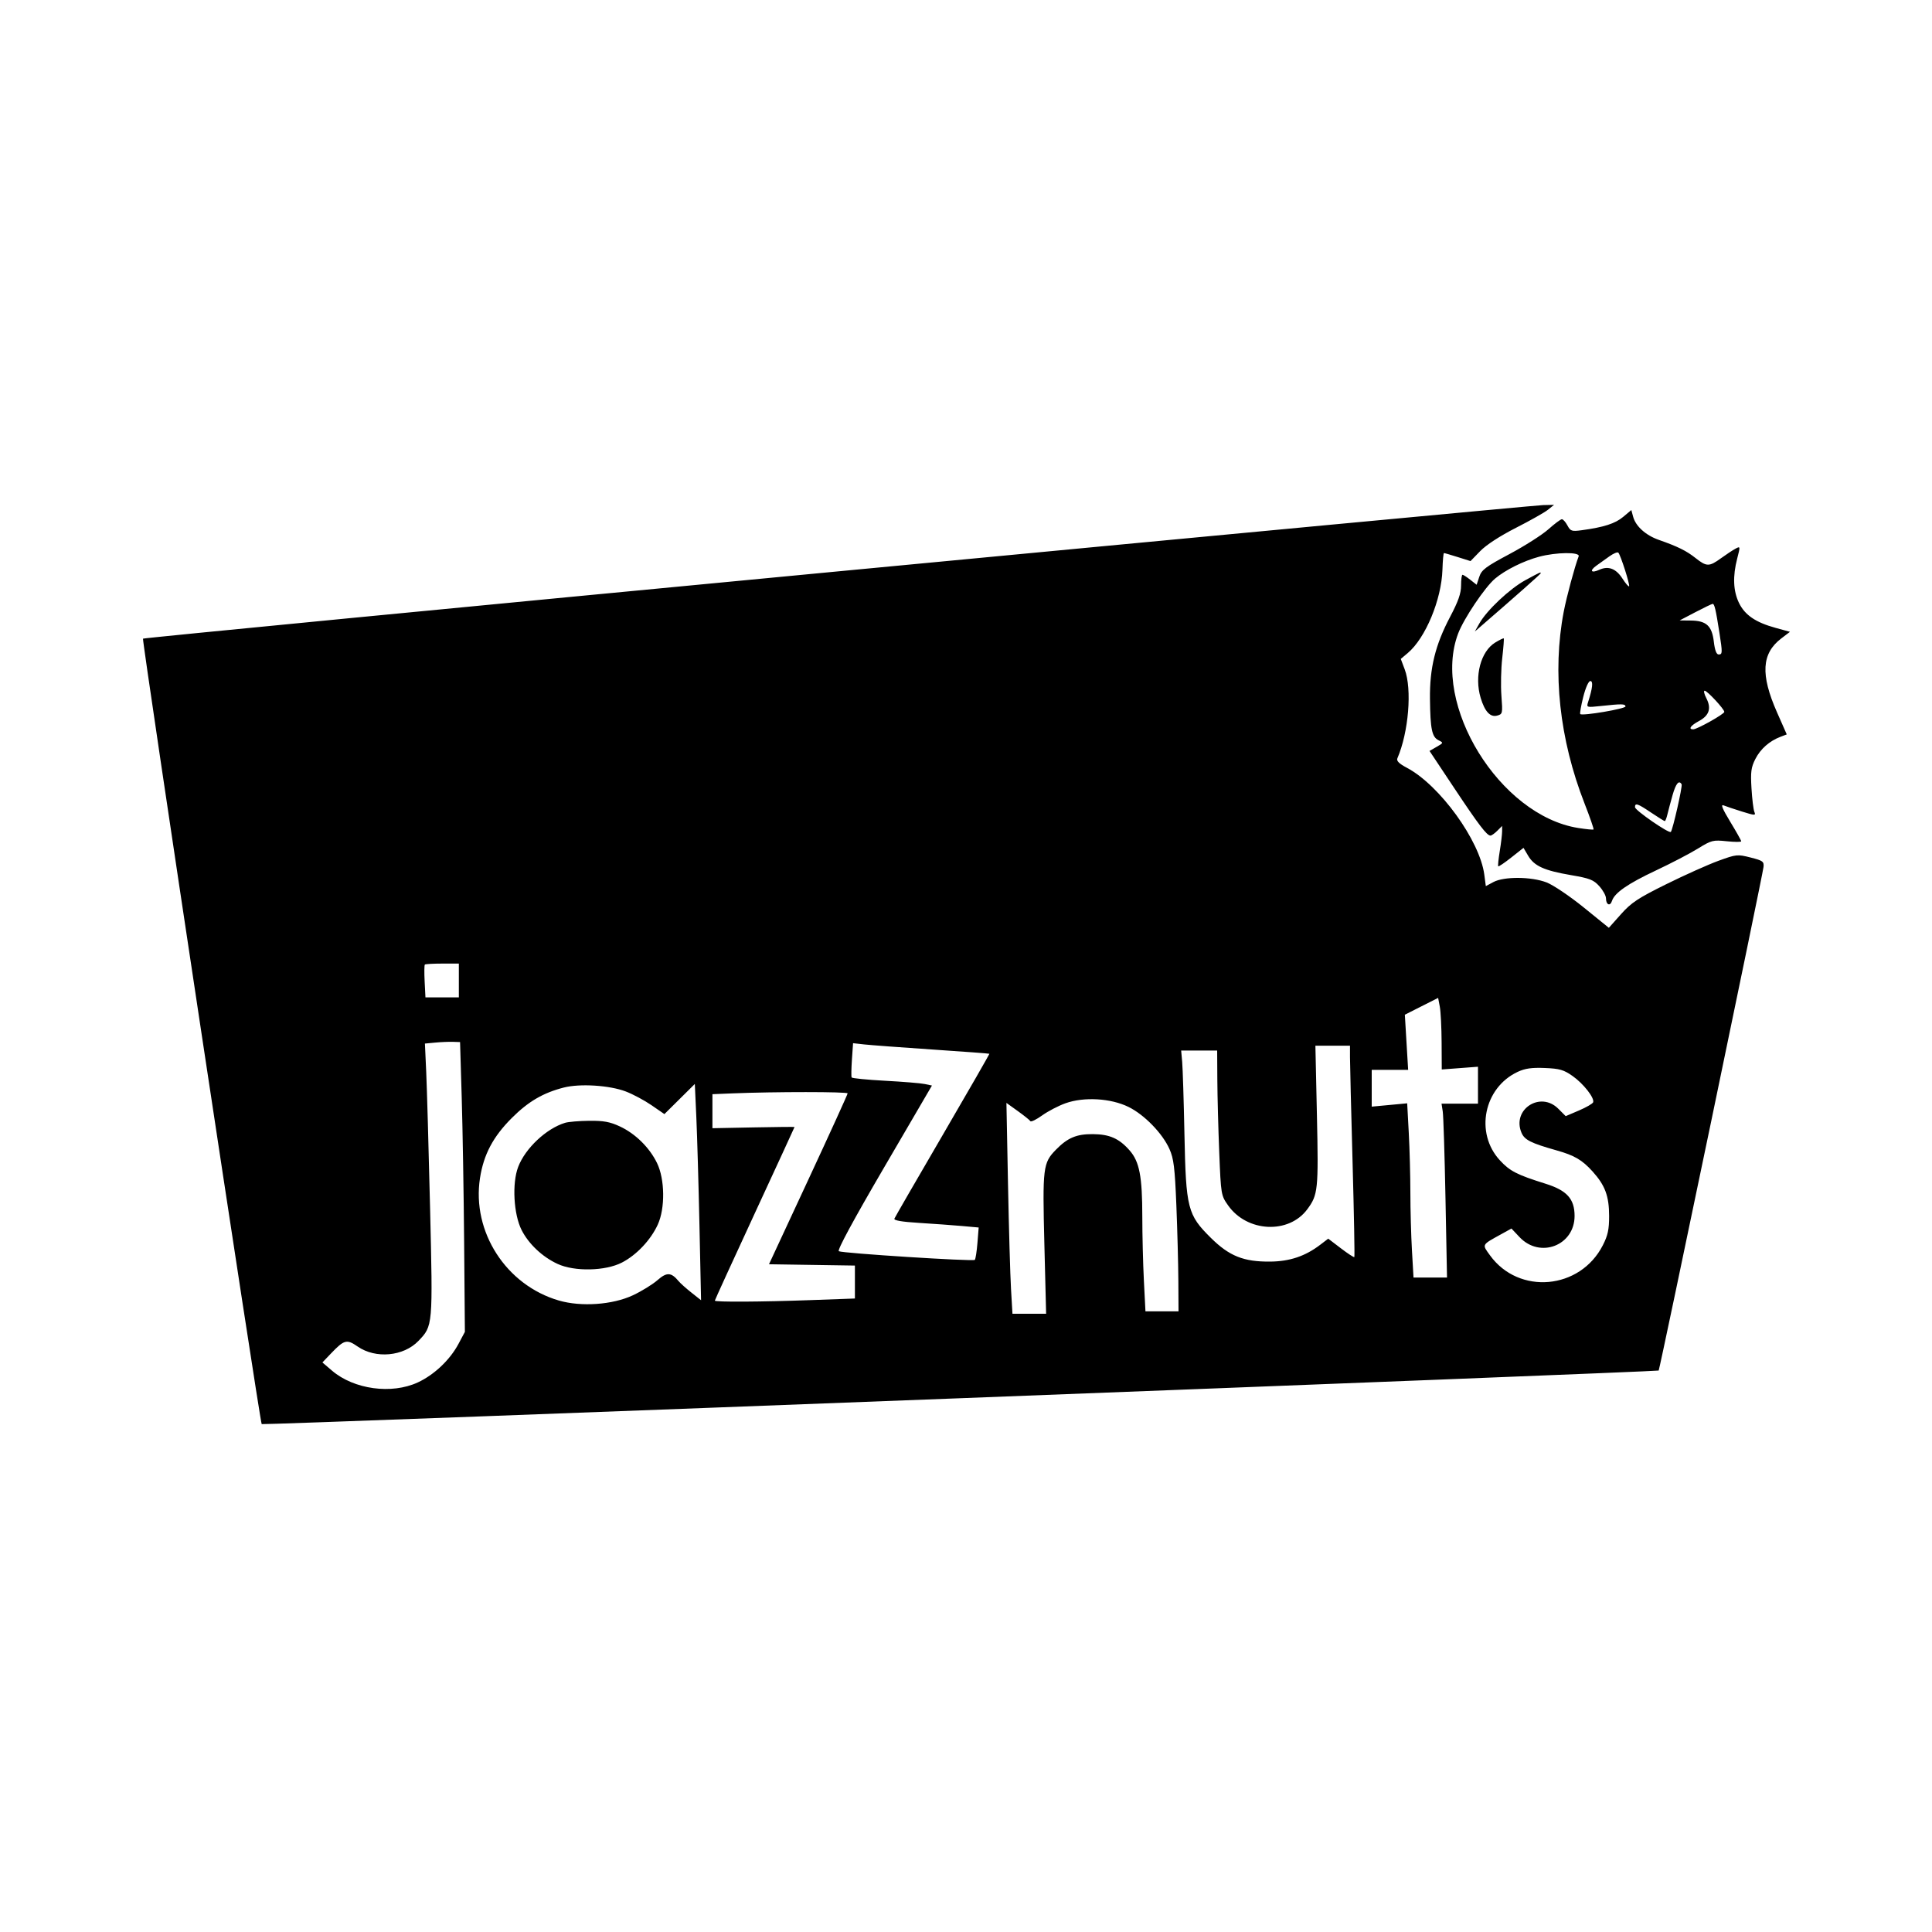
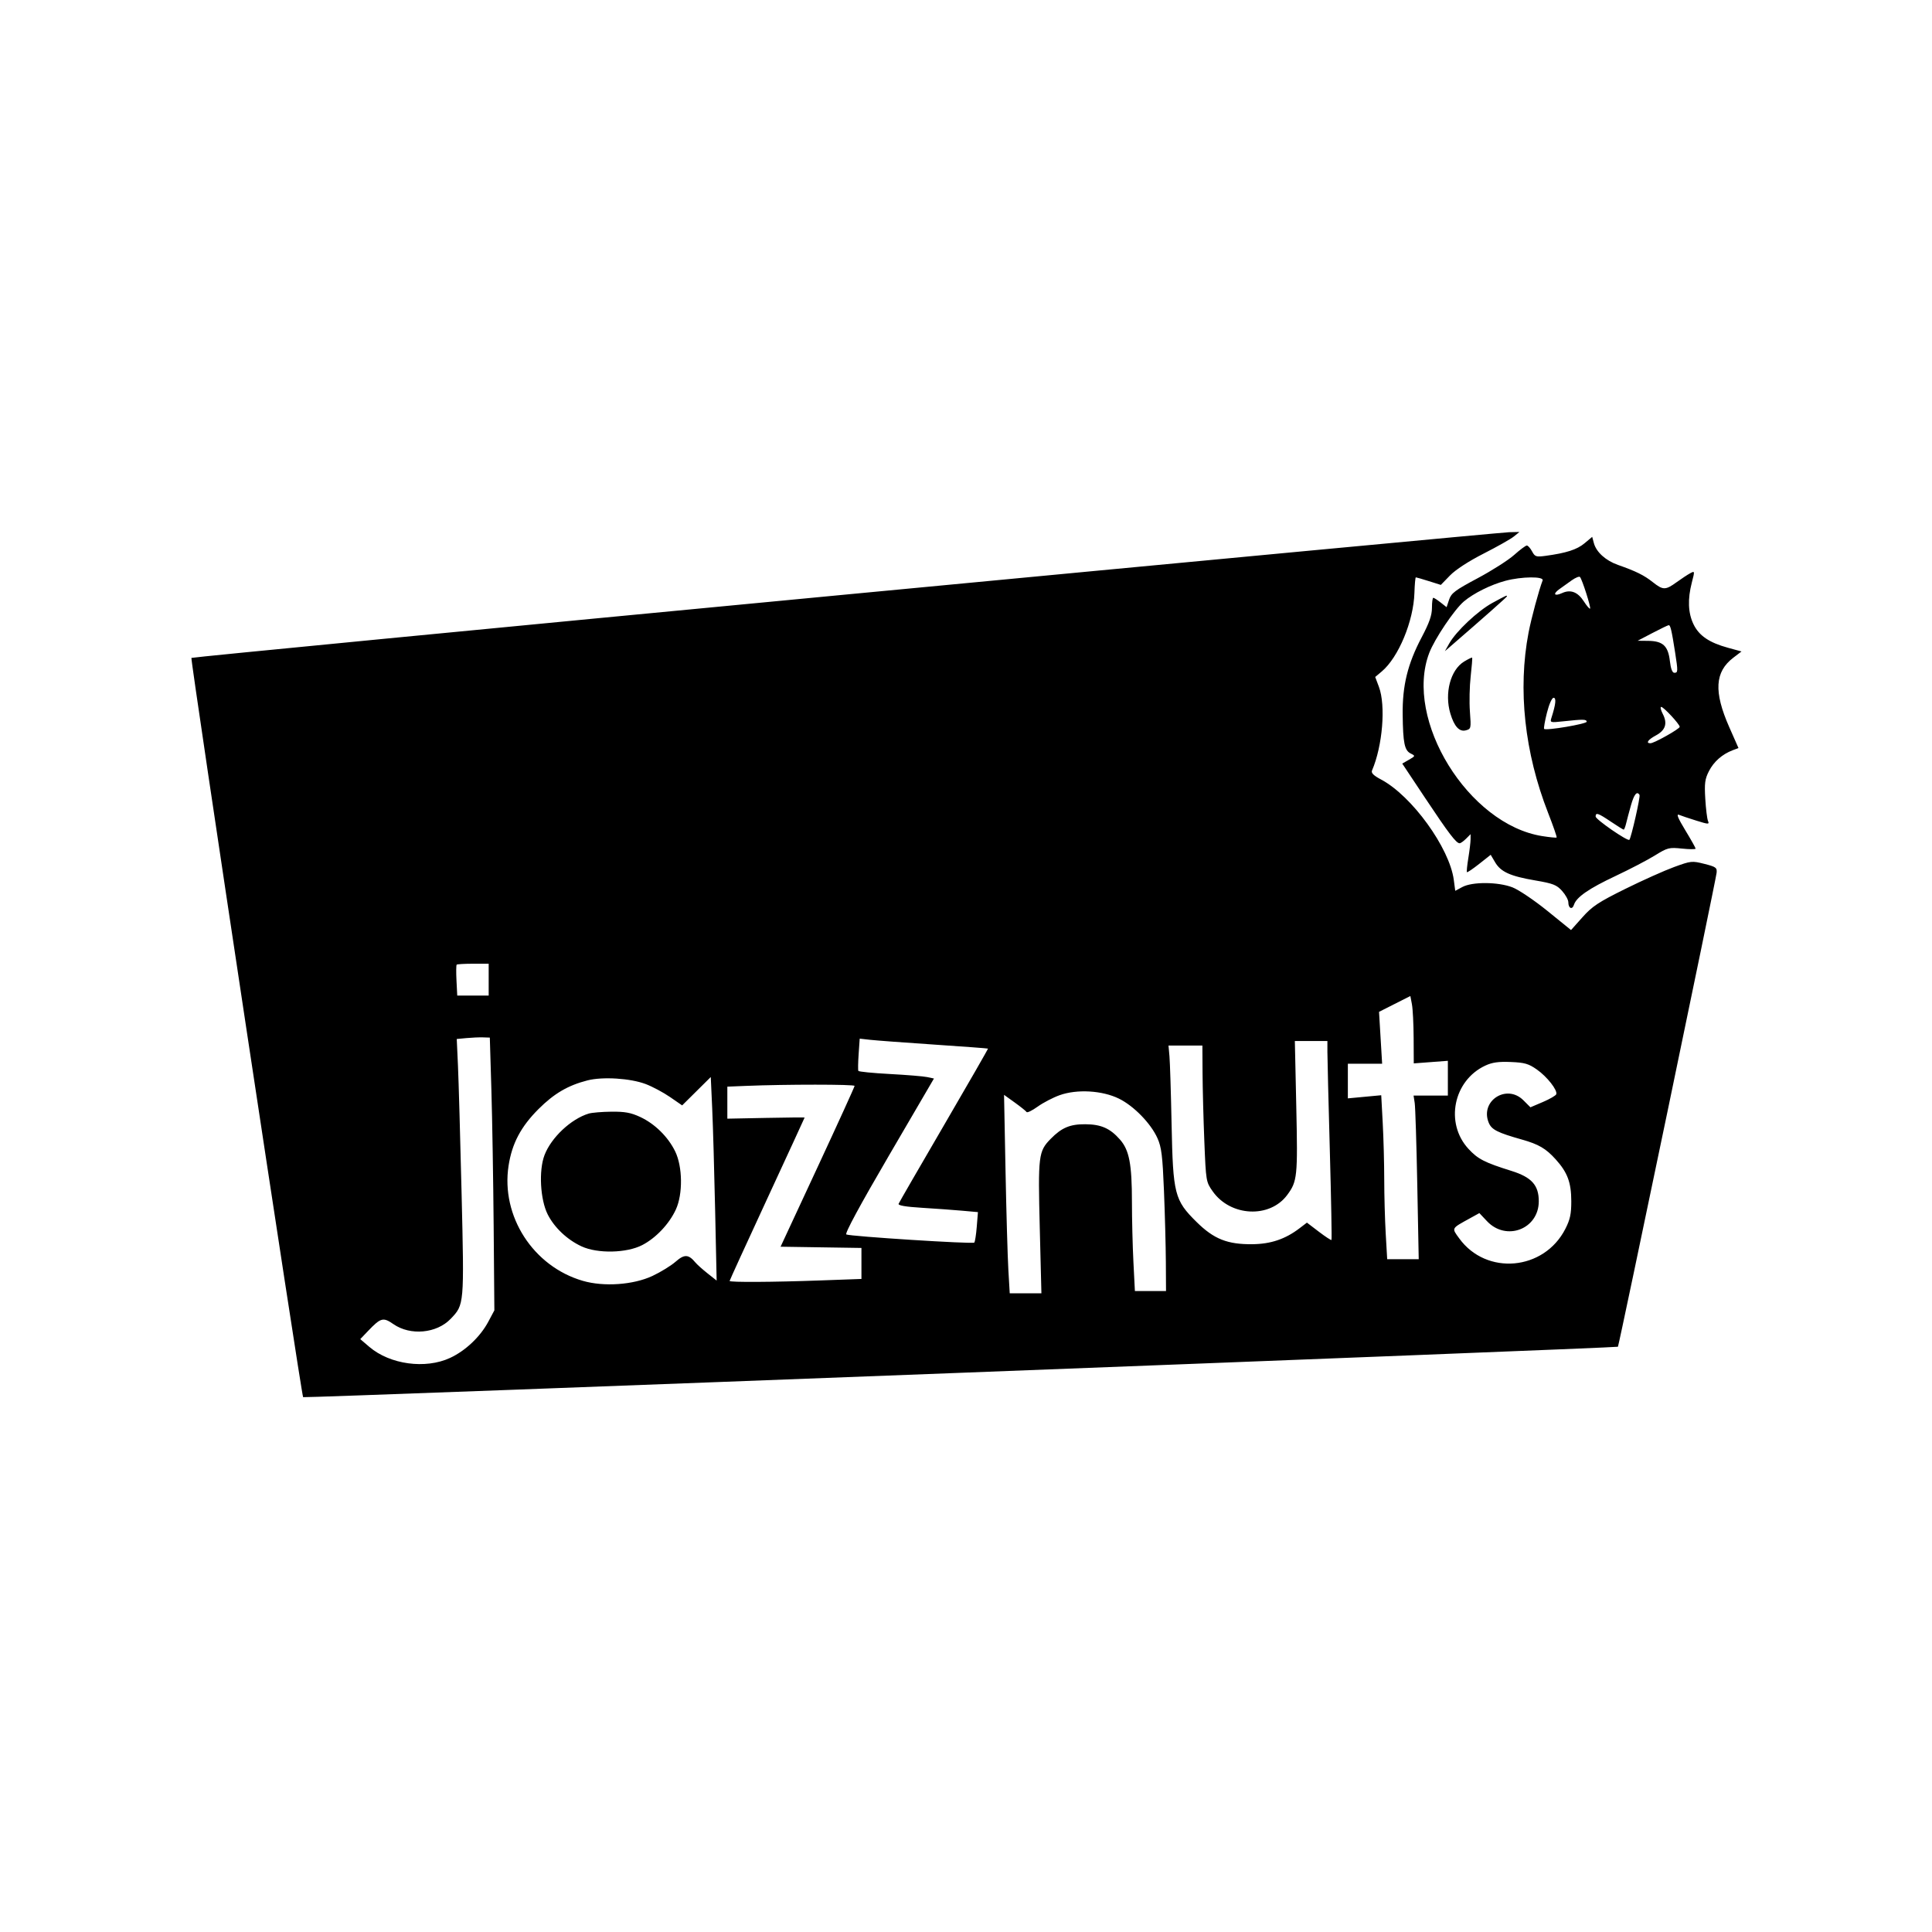
- <svg xmlns="http://www.w3.org/2000/svg" width="800" height="800" viewBox="0 0 800 800" version="1.1">
-   <path d="M 347.124 236.581 C 189.067 251.617, 59.508 264.159, 59.215 264.452 C 58.666 265.001, 107.617 588.950, 108.362 589.695 C 108.846 590.179, 686.303 568.031, 686.825 567.508 C 687.266 567.068, 729.876 362.402, 730.236 359 C 730.475 356.738, 729.964 356.364, 724.866 355.074 C 719.416 353.694, 718.982 353.739, 711.523 356.459 C 707.283 358.006, 697.609 362.340, 690.026 366.092 C 678.257 371.913, 675.503 373.737, 671.214 378.549 L 666.190 384.186 655.772 375.743 C 650.042 371.100, 643.136 366.445, 640.427 365.400 C 634.094 362.958, 622.791 362.880, 618.374 365.248 L 615.247 366.923 614.612 362.135 C 612.742 348.036, 596.143 325.122, 582.604 317.949 C 579.309 316.203, 578.166 315.069, 578.627 314 C 583.282 303.186, 584.748 285.391, 581.660 277.171 L 580.033 272.843 582.914 270.419 C 590.273 264.227, 596.903 248.283, 597.288 235.852 C 597.405 232.094, 597.685 229.015, 597.912 229.010 C 598.139 229.004, 600.706 229.751, 603.616 230.668 L 608.908 232.336 612.936 228.185 C 615.408 225.638, 621.123 221.919, 627.732 218.557 C 633.654 215.544, 639.625 212.172, 641 211.062 L 643.500 209.044 639 209.144 C 636.525 209.199, 505.181 221.545, 347.124 236.581 M 672.120 214.030 C 668.815 216.800, 664.097 218.318, 654.963 219.551 C 650.813 220.111, 650.307 219.943, 649.044 217.582 C 648.284 216.162, 647.247 215, 646.739 215 C 646.232 215, 643.719 216.872, 641.156 219.160 C 638.593 221.447, 631.355 226.060, 625.072 229.410 C 615.195 234.675, 613.499 235.949, 612.546 238.818 L 611.444 242.137 608.814 240.068 C 607.368 238.931, 605.918 238, 605.592 238 C 605.267 238, 605 239.982, 605 242.404 C 605 245.700, 603.856 248.977, 600.453 255.429 C 594.314 267.066, 591.968 276.631, 592.118 289.410 C 592.265 301.938, 592.930 305.157, 595.652 306.514 C 597.757 307.563, 597.744 307.610, 594.863 309.264 L 591.932 310.946 602.096 326.223 C 612.375 341.673, 615.674 346, 617.174 346 C 617.628 346, 618.900 345.100, 620 344 L 622 342 621.994 344.250 C 621.991 345.488, 621.551 349.172, 621.016 352.438 C 620.481 355.705, 620.199 358.532, 620.389 358.722 C 620.579 358.912, 623.010 357.269, 625.791 355.071 L 630.847 351.075 632.783 354.357 C 635.289 358.605, 639.430 360.476, 650.500 362.366 C 658.300 363.697, 659.867 364.310, 662.250 366.967 C 663.763 368.652, 665 370.898, 665 371.957 C 665 374.660, 666.729 375.428, 667.481 373.058 C 668.542 369.716, 674.024 365.921, 685.767 360.399 C 691.964 357.485, 699.727 353.439, 703.018 351.408 C 708.678 347.914, 709.324 347.749, 715 348.342 C 718.300 348.687, 721 348.696, 721 348.361 C 721 348.027, 718.950 344.376, 716.443 340.248 C 713.211 334.924, 712.412 332.959, 713.693 333.489 C 714.687 333.899, 718.124 335.052, 721.331 336.050 C 726.710 337.725, 727.107 337.735, 726.448 336.183 C 726.056 335.257, 725.517 330.872, 725.252 326.437 C 724.843 319.613, 725.090 317.743, 726.862 314.271 C 728.994 310.092, 732.703 306.824, 737.298 305.077 L 739.857 304.104 735.802 294.915 C 728.926 279.332, 729.439 270.581, 737.593 264.361 L 741.188 261.619 735.268 259.998 C 726.975 257.728, 722.512 254.688, 720.071 249.647 C 717.676 244.699, 717.434 238.618, 719.340 231.268 C 720.661 226.176, 720.651 226.117, 718.621 227.203 C 717.489 227.809, 714.793 229.586, 712.631 231.152 C 707.722 234.708, 706.674 234.702, 702.109 231.086 C 698.293 228.064, 694.777 226.326, 686.837 223.538 C 681.444 221.645, 677.301 217.897, 676.241 213.953 L 675.500 211.197 672.120 214.030 M 666.461 230.341 C 664.789 231.528, 662.341 233.277, 661.021 234.227 C 658.032 236.378, 658.863 237.475, 662.297 235.911 C 665.994 234.226, 669.172 235.449, 671.822 239.575 C 673.098 241.563, 674.333 243.001, 674.565 242.769 C 675.042 242.292, 671.072 229.856, 670.119 228.841 C 669.779 228.479, 668.132 229.154, 666.461 230.341 M 637.265 230.542 C 630.829 232.275, 623.343 235.999, 619.074 239.591 C 614.898 243.105, 606.146 256.110, 603.797 262.293 C 592.633 291.674, 621.038 337.709, 653.500 342.846 C 656.800 343.368, 659.658 343.646, 659.851 343.463 C 660.045 343.280, 658.360 338.419, 656.109 332.660 C 645.736 306.129, 642.720 278.321, 647.503 253.318 C 648.696 247.084, 652.050 234.639, 653.687 230.372 C 654.400 228.515, 644.409 228.617, 637.265 230.542 M 631.607 240.250 C 625.212 243.719, 615.640 252.714, 612.594 258.118 L 610.687 261.500 613.094 259.417 C 627.954 246.555, 638 237.659, 638 237.363 C 638 236.796, 637.849 236.864, 631.607 240.250 M 702 253.500 L 695.500 256.903 700.139 256.951 C 706.580 257.019, 708.897 259.159, 709.666 265.750 C 710.070 269.211, 710.742 271, 711.639 271 C 713.261 271, 713.283 270.414, 711.973 262 C 710.478 252.396, 709.915 249.995, 709.171 250.049 C 708.802 250.075, 705.575 251.628, 702 253.500 M 619.146 266.058 C 613.140 269.710, 610.422 280.001, 613.101 288.942 C 614.799 294.609, 617.062 297.072, 619.886 296.326 C 622.204 295.714, 622.257 295.477, 621.703 288.098 C 621.389 283.919, 621.541 276.925, 622.040 272.556 C 622.538 268.188, 622.825 264.492, 622.677 264.343 C 622.529 264.195, 620.940 264.967, 619.146 266.058 M 655.579 288.624 C 654.664 292.268, 654.110 295.444, 654.349 295.682 C 655.208 296.541, 673.265 293.476, 673.094 292.500 C 672.904 291.422, 671.631 291.405, 662.685 292.361 C 657.001 292.969, 656.887 292.933, 657.590 290.741 C 659.471 284.877, 659.776 282, 658.516 282 C 657.781 282, 656.540 284.799, 655.579 288.624 M 706.556 289.108 C 708.719 293.291, 707.761 296.275, 703.524 298.557 C 700.039 300.434, 698.947 302, 701.123 302 C 702.745 302, 714 295.682, 714 294.772 C 714 293.634, 706.914 286, 705.858 286 C 705.358 286, 705.672 287.398, 706.556 289.108 M 692.570 329.250 C 691.753 332.137, 690.792 335.738, 690.434 337.250 C 690.076 338.762, 689.589 340, 689.352 340 C 689.115 340, 686.582 338.425, 683.724 336.500 C 678.086 332.703, 676.991 332.336, 677.017 334.250 C 677.034 335.540, 691.093 345.240, 691.850 344.484 C 692.643 343.690, 696.766 325.504, 696.323 324.750 C 695.221 322.875, 693.940 324.411, 692.570 329.250 M 175.917 399.413 C 175.688 399.640, 175.651 402.790, 175.835 406.413 L 176.171 413 183.085 413 L 190 413 190 406 L 190 399 183.167 399 C 179.408 399, 176.146 399.186, 175.917 399.413 M 588.608 416.688 L 581.717 420.170 582.399 431.585 L 583.082 443 575.541 443 L 568 443 568 450.617 L 568 458.235 575.343 457.547 L 582.685 456.859 583.343 469.086 C 583.704 475.812, 584.002 486.981, 584.005 493.907 C 584.007 500.833, 584.301 511.563, 584.657 517.750 L 585.306 529 592.241 529 L 599.177 529 598.545 496.250 C 598.198 478.238, 597.687 462.038, 597.411 460.250 L 596.909 457 604.455 457 L 612 457 612 449.356 L 612 441.711 604.500 442.279 L 597 442.846 596.942 431.673 C 596.911 425.528, 596.573 418.859, 596.192 416.853 L 595.500 413.206 588.608 416.688 M 180.225 431.712 L 175.950 432.117 176.484 443.809 C 176.778 450.239, 177.497 475.573, 178.082 500.107 C 179.253 549.151, 179.268 548.978, 173.277 555.232 C 167.121 561.659, 155.551 562.733, 148.100 557.569 C 143.574 554.433, 142.533 554.708, 137 560.499 L 133.500 564.161 137.500 567.578 C 146.567 575.321, 162.161 577.454, 173 572.433 C 179.777 569.294, 186.310 563.111, 189.834 556.500 L 192.500 551.500 192.189 514.500 C 192.018 494.150, 191.568 467.150, 191.189 454.500 L 190.500 431.500 187.500 431.403 C 185.850 431.349, 182.576 431.488, 180.225 431.712 M 352.766 438.731 C 352.508 442.454, 352.453 445.791, 352.644 446.147 C 352.835 446.503, 359.051 447.119, 366.458 447.516 C 373.865 447.913, 381.269 448.521, 382.912 448.869 L 385.900 449.500 366.043 483.500 C 353.298 505.322, 346.599 517.717, 347.342 518.106 C 348.972 518.959, 402.939 522.394, 403.643 521.690 C 403.961 521.372, 404.453 518.226, 404.736 514.698 L 405.251 508.283 398.376 507.666 C 394.594 507.326, 386.639 506.749, 380.697 506.384 C 373.392 505.935, 370.042 505.360, 370.351 504.610 C 370.602 503.999, 379.595 488.432, 390.335 470.015 C 401.076 451.598, 409.778 436.445, 409.675 436.342 C 409.572 436.238, 398.915 435.443, 385.994 434.575 C 373.072 433.706, 360.415 432.763, 357.868 432.479 L 353.235 431.962 352.766 438.731 M 545.311 461.932 C 545.984 492.690, 545.772 494.741, 541.304 500.759 C 533.619 511.110, 516.369 510.259, 508.539 499.143 C 505.613 494.988, 505.570 494.731, 504.862 477.220 C 504.468 467.474, 504.113 453.988, 504.073 447.250 L 504 435 496.547 435 L 489.094 435 489.518 439.750 C 489.751 442.363, 490.171 455.822, 490.451 469.660 C 491.074 500.424, 491.743 503.040, 501.421 512.603 C 509.046 520.137, 515.001 522.511, 526 522.400 C 534.081 522.319, 540.477 520.162, 546.691 515.422 L 549.993 512.904 555.223 516.892 C 558.100 519.085, 560.608 520.725, 560.798 520.535 C 560.988 520.346, 560.661 502.710, 560.072 481.345 C 559.483 459.980, 559.001 440.363, 559.001 437.750 L 559 433 551.839 433 L 544.679 433 545.311 461.932 M 628.444 443.833 C 614.406 450.392, 610.624 469.128, 621.054 480.443 C 625.209 484.951, 628.099 486.433, 639.988 490.156 C 648.839 492.927, 652 496.438, 652 503.500 C 652 515.745, 637.691 521.253, 629.218 512.270 L 625.861 508.710 621.680 511.019 C 613.395 515.596, 613.619 515.174, 616.992 519.830 C 628.940 536.324, 654.322 534.046, 663.696 515.638 C 665.786 511.535, 666.310 509.090, 666.301 503.500 C 666.286 495.240, 664.639 490.819, 659.422 485.046 C 655.143 480.309, 651.956 478.441, 644.622 476.370 C 633.847 473.327, 631.248 472.014, 629.990 468.976 C 626.009 459.364, 637.842 451.688, 645.239 459.085 L 648.324 462.170 653.834 459.819 C 656.865 458.526, 659.502 456.994, 659.695 456.415 C 660.296 454.612, 655.667 448.713, 651.172 445.553 C 647.517 442.984, 645.799 442.488, 639.687 442.236 C 634.255 442.011, 631.510 442.401, 628.444 443.833 M 233.459 450.329 C 224.885 452.524, 218.765 456.107, 211.927 462.936 C 204.170 470.682, 200.267 478.061, 198.753 487.838 C 195.316 510.048, 209.568 532.167, 231.407 538.516 C 240.666 541.208, 253.646 540.294, 262.047 536.361 C 265.648 534.674, 270.239 531.851, 272.249 530.086 C 276.092 526.712, 277.925 526.795, 280.986 530.483 C 281.713 531.359, 284.105 533.499, 286.301 535.239 L 290.295 538.402 289.630 507.451 C 289.265 490.428, 288.683 470.277, 288.339 462.672 L 287.711 448.844 281.415 455.084 L 275.118 461.325 269.786 457.653 C 266.854 455.633, 262.050 453.067, 259.110 451.950 C 252.376 449.391, 240.143 448.618, 233.459 450.329 M 303.250 452.744 L 295 453.081 295 460.125 L 295 467.169 312.001 466.834 C 321.352 466.650, 329.002 466.576, 329.001 466.670 C 329 466.763, 321.575 482.880, 312.500 502.485 C 303.425 522.090, 296 538.326, 296 538.565 C 296 539.202, 315.034 539.096, 335.840 538.342 L 354 537.684 354 530.865 L 354 524.045 336.212 523.773 L 318.423 523.500 334.696 488.500 C 343.646 469.250, 350.976 453.163, 350.984 452.750 C 350.999 452.035, 320.712 452.031, 303.250 452.744 M 441.208 456.833 C 438.298 457.871, 433.941 460.140, 431.526 461.874 C 429.111 463.608, 426.917 464.674, 426.650 464.242 C 426.383 463.810, 424.044 461.934, 421.452 460.073 L 416.740 456.689 417.389 490.094 C 417.746 508.467, 418.309 528.112, 418.639 533.750 L 419.239 544 426.209 544 L 433.178 544 432.453 515.177 C 431.654 483.422, 431.883 481.545, 437.212 476.095 C 442.063 471.133, 445.749 469.571, 452.500 469.619 C 459.456 469.668, 463.401 471.414, 467.752 476.370 C 471.829 481.014, 472.999 487.123, 473.004 503.799 C 473.006 511.335, 473.301 523.237, 473.658 530.250 L 474.309 543 481.154 543 L 488 543 487.928 530.250 C 487.888 523.237, 487.516 509.175, 487.102 499 C 486.468 483.426, 486.016 479.754, 484.245 475.783 C 481.343 469.275, 473.820 461.548, 467.263 458.340 C 459.917 454.746, 448.852 454.106, 441.208 456.833 M 233.994 464.934 C 226.201 467.305, 217.513 475.471, 214.562 483.200 C 211.974 489.975, 212.672 502.802, 215.984 509.330 C 218.923 515.123, 224.579 520.451, 230.878 523.360 C 237.920 526.612, 250.706 526.334, 257.563 522.780 C 263.597 519.652, 269.424 513.484, 272.354 507.122 C 275.471 500.356, 275.328 488.302, 272.052 481.577 C 268.924 475.156, 263.100 469.420, 256.664 466.424 C 252.580 464.522, 249.932 464.035, 244 464.096 C 239.875 464.138, 235.372 464.515, 233.994 464.934" stroke="none" fill="black" fill-rule="evenodd" />
+ <svg xmlns="http://www.w3.org/2000/svg" width="850" height="850" viewBox="0 0 850 850" version="1.1">
+   <path d="M 372.124 261.581 C 214.067 276.617, 84.508 289.159, 84.215 289.452 C 83.666 290.001, 132.617 613.950, 133.362 614.695 C 133.846 615.179, 711.303 593.031, 711.825 592.508 C 712.266 592.068, 754.876 387.402, 755.236 384 C 755.475 381.738, 754.964 381.364, 749.866 380.074 C 744.416 378.694, 743.982 378.739, 736.523 381.459 C 732.283 383.006, 722.609 387.340, 715.026 391.092 C 703.257 396.913, 700.503 398.737, 696.214 403.549 L 691.190 409.186 680.772 400.743 C 675.042 396.100, 668.136 391.445, 665.427 390.400 C 659.094 387.958, 647.791 387.880, 643.374 390.248 L 640.247 391.923 639.612 387.135 C 637.742 373.036, 621.143 350.122, 607.604 342.949 C 604.309 341.203, 603.166 340.069, 603.627 339 C 608.282 328.186, 609.748 310.391, 606.660 302.171 L 605.033 297.843 607.914 295.419 C 615.273 289.227, 621.903 273.283, 622.288 260.852 C 622.405 257.094, 622.685 254.015, 622.912 254.010 C 623.139 254.004, 625.706 254.751, 628.616 255.668 L 633.908 257.336 637.936 253.185 C 640.408 250.638, 646.123 246.919, 652.732 243.557 C 658.654 240.544, 664.625 237.172, 666 236.062 L 668.500 234.044 664 234.144 C 661.525 234.199, 530.181 246.545, 372.124 261.581 M 697.120 239.030 C 693.815 241.800, 689.097 243.318, 679.963 244.551 C 675.813 245.111, 675.307 244.943, 674.044 242.582 C 673.284 241.162, 672.247 240, 671.739 240 C 671.232 240, 668.719 241.872, 666.156 244.160 C 663.593 246.447, 656.355 251.060, 650.072 254.410 C 640.195 259.675, 638.499 260.949, 637.546 263.818 L 636.444 267.137 633.814 265.068 C 632.368 263.931, 630.918 263, 630.592 263 C 630.267 263, 630 264.982, 630 267.404 C 630 270.700, 628.856 273.977, 625.453 280.429 C 619.314 292.066, 616.968 301.631, 617.118 314.410 C 617.265 326.938, 617.930 330.157, 620.652 331.514 C 622.757 332.563, 622.744 332.610, 619.863 334.264 L 616.932 335.946 627.096 351.223 C 637.375 366.673, 640.674 371, 642.174 371 C 642.628 371, 643.900 370.100, 645 369 L 647 367 646.994 369.250 C 646.991 370.488, 646.551 374.172, 646.016 377.438 C 645.481 380.705, 645.199 383.532, 645.389 383.722 C 645.579 383.912, 648.010 382.269, 650.791 380.071 L 655.847 376.075 657.783 379.357 C 660.289 383.605, 664.430 385.476, 675.500 387.366 C 683.300 388.697, 684.867 389.310, 687.250 391.967 C 688.763 393.652, 690 395.898, 690 396.957 C 690 399.660, 691.729 400.428, 692.481 398.058 C 693.542 394.716, 699.024 390.921, 710.767 385.399 C 716.964 382.485, 724.727 378.439, 728.018 376.408 C 733.678 372.914, 734.324 372.749, 740 373.342 C 743.300 373.687, 746 373.696, 746 373.361 C 746 373.027, 743.950 369.376, 741.443 365.248 C 738.211 359.924, 737.412 357.959, 738.693 358.489 C 739.687 358.899, 743.124 360.052, 746.331 361.050 C 751.710 362.725, 752.107 362.735, 751.448 361.183 C 751.056 360.257, 750.517 355.872, 750.252 351.437 C 749.843 344.613, 750.090 342.743, 751.862 339.271 C 753.994 335.092, 757.703 331.824, 762.298 330.077 L 764.857 329.104 760.802 319.915 C 753.926 304.332, 754.439 295.581, 762.593 289.361 L 766.188 286.619 760.268 284.998 C 751.975 282.728, 747.512 279.688, 745.071 274.647 C 742.676 269.699, 742.434 263.618, 744.340 256.268 C 745.661 251.176, 745.651 251.117, 743.621 252.203 C 742.489 252.809, 739.793 254.586, 737.631 256.152 C 732.722 259.708, 731.674 259.702, 727.109 256.086 C 723.293 253.064, 719.777 251.326, 711.837 248.538 C 706.444 246.645, 702.301 242.897, 701.241 238.953 L 700.500 236.197 697.120 239.030 M 691.461 255.341 C 689.789 256.528, 687.341 258.277, 686.021 259.227 C 683.032 261.378, 683.863 262.475, 687.297 260.911 C 690.994 259.226, 694.172 260.449, 696.822 264.575 C 698.098 266.563, 699.333 268.001, 699.565 267.769 C 700.042 267.292, 696.072 254.856, 695.119 253.841 C 694.779 253.479, 693.132 254.154, 691.461 255.341 M 662.265 255.542 C 655.829 257.275, 648.343 260.999, 644.074 264.591 C 639.898 268.105, 631.146 281.110, 628.797 287.293 C 617.633 316.674, 646.038 362.709, 678.500 367.846 C 681.800 368.368, 684.658 368.646, 684.851 368.463 C 685.045 368.280, 683.360 363.419, 681.109 357.660 C 670.736 331.129, 667.720 303.321, 672.503 278.318 C 673.696 272.084, 677.050 259.639, 678.687 255.372 C 679.400 253.515, 669.409 253.617, 662.265 255.542 M 656.607 265.250 C 650.212 268.719, 640.640 277.714, 637.594 283.118 L 635.687 286.500 638.094 284.417 C 652.954 271.555, 663 262.659, 663 262.363 C 663 261.796, 662.849 261.864, 656.607 265.250 M 727 278.500 L 720.500 281.903 725.139 281.951 C 731.580 282.019, 733.897 284.159, 734.666 290.750 C 735.070 294.211, 735.742 296, 736.639 296 C 738.261 296, 738.283 295.414, 736.973 287 C 735.478 277.396, 734.915 274.995, 734.171 275.049 C 733.802 275.075, 730.575 276.628, 727 278.500 M 644.146 291.058 C 638.140 294.710, 635.422 305.001, 638.101 313.942 C 639.799 319.609, 642.062 322.072, 644.886 321.326 C 647.204 320.714, 647.257 320.477, 646.703 313.098 C 646.389 308.919, 646.541 301.925, 647.040 297.556 C 647.538 293.188, 647.825 289.492, 647.677 289.343 C 647.529 289.195, 645.940 289.967, 644.146 291.058 M 680.579 313.624 C 679.664 317.268, 679.110 320.444, 679.349 320.682 C 680.208 321.541, 698.265 318.476, 698.094 317.500 C 697.904 316.422, 696.631 316.405, 687.685 317.361 C 682.001 317.969, 681.887 317.933, 682.590 315.741 C 684.471 309.877, 684.776 307, 683.516 307 C 682.781 307, 681.540 309.799, 680.579 313.624 M 731.556 314.108 C 733.719 318.291, 732.761 321.275, 728.524 323.557 C 725.039 325.434, 723.947 327, 726.123 327 C 727.745 327, 739 320.682, 739 319.772 C 739 318.634, 731.914 311, 730.858 311 C 730.358 311, 730.672 312.398, 731.556 314.108 M 717.570 354.250 C 716.753 357.137, 715.792 360.738, 715.434 362.250 C 715.076 363.762, 714.589 365, 714.352 365 C 714.115 365, 711.582 363.425, 708.724 361.500 C 703.086 357.703, 701.991 357.336, 702.017 359.250 C 702.034 360.540, 716.093 370.240, 716.850 369.484 C 717.643 368.690, 721.766 350.504, 721.323 349.750 C 720.221 347.875, 718.940 349.411, 717.570 354.250 M 200.917 424.413 C 200.688 424.640, 200.651 427.790, 200.835 431.413 L 201.171 438 208.085 438 L 215 438 215 431 L 215 424 208.167 424 C 204.408 424, 201.146 424.186, 200.917 424.413 M 613.608 441.688 L 606.717 445.170 607.399 456.585 L 608.082 468 600.541 468 L 593 468 593 475.617 L 593 483.235 600.343 482.547 L 607.685 481.859 608.343 494.086 C 608.704 500.812, 609.002 511.981, 609.005 518.907 C 609.007 525.833, 609.301 536.563, 609.657 542.750 L 610.306 554 617.241 554 L 624.177 554 623.545 521.250 C 623.198 503.238, 622.687 487.038, 622.411 485.250 L 621.909 482 629.455 482 L 637 482 637 474.356 L 637 466.711 629.500 467.279 L 622 467.846 621.942 456.673 C 621.911 450.528, 621.573 443.859, 621.192 441.853 L 620.500 438.206 613.608 441.688 M 205.225 456.712 L 200.950 457.117 201.484 468.809 C 201.778 475.239, 202.497 500.573, 203.082 525.107 C 204.253 574.151, 204.268 573.978, 198.277 580.232 C 192.121 586.659, 180.551 587.733, 173.100 582.569 C 168.574 579.433, 167.533 579.708, 162 585.499 L 158.500 589.161 162.500 592.578 C 171.567 600.321, 187.161 602.454, 198 597.433 C 204.777 594.294, 211.310 588.111, 214.834 581.500 L 217.500 576.500 217.189 539.500 C 217.018 519.150, 216.568 492.150, 216.189 479.500 L 215.500 456.500 212.500 456.403 C 210.850 456.349, 207.576 456.488, 205.225 456.712 M 377.766 463.731 C 377.508 467.454, 377.453 470.791, 377.644 471.147 C 377.835 471.503, 384.051 472.119, 391.458 472.516 C 398.865 472.913, 406.269 473.521, 407.912 473.869 L 410.900 474.500 391.043 508.500 C 378.298 530.322, 371.599 542.717, 372.342 543.106 C 373.972 543.959, 427.939 547.394, 428.643 546.690 C 428.961 546.372, 429.453 543.226, 429.736 539.698 L 430.251 533.283 423.376 532.666 C 419.594 532.326, 411.639 531.749, 405.697 531.384 C 398.392 530.935, 395.042 530.360, 395.351 529.610 C 395.602 528.999, 404.595 513.432, 415.335 495.015 C 426.076 476.598, 434.778 461.445, 434.675 461.342 C 434.572 461.238, 423.915 460.443, 410.994 459.575 C 398.072 458.706, 385.415 457.763, 382.868 457.479 L 378.235 456.962 377.766 463.731 M 570.311 486.932 C 570.984 517.690, 570.772 519.741, 566.304 525.759 C 558.619 536.110, 541.369 535.259, 533.539 524.143 C 530.613 519.988, 530.570 519.731, 529.862 502.220 C 529.468 492.474, 529.113 478.988, 529.073 472.250 L 529 460 521.547 460 L 514.094 460 514.518 464.750 C 514.751 467.363, 515.171 480.822, 515.451 494.660 C 516.074 525.424, 516.743 528.040, 526.421 537.603 C 534.046 545.137, 540.001 547.511, 551 547.400 C 559.081 547.319, 565.477 545.162, 571.691 540.422 L 574.993 537.904 580.223 541.892 C 583.100 544.085, 585.608 545.725, 585.798 545.535 C 585.988 545.346, 585.661 527.710, 585.072 506.345 C 584.483 484.980, 584.001 465.363, 584.001 462.750 L 584 458 576.839 458 L 569.679 458 570.311 486.932 M 653.444 468.833 C 639.406 475.392, 635.624 494.128, 646.054 505.443 C 650.209 509.951, 653.099 511.433, 664.988 515.156 C 673.839 517.927, 677 521.438, 677 528.500 C 677 540.745, 662.691 546.253, 654.218 537.270 L 650.861 533.710 646.680 536.019 C 638.395 540.596, 638.619 540.174, 641.992 544.830 C 653.940 561.324, 679.322 559.046, 688.696 540.638 C 690.786 536.535, 691.310 534.090, 691.301 528.500 C 691.286 520.240, 689.639 515.819, 684.422 510.046 C 680.143 505.309, 676.956 503.441, 669.622 501.370 C 658.847 498.327, 656.248 497.014, 654.990 493.976 C 651.009 484.364, 662.842 476.688, 670.239 484.085 L 673.324 487.170 678.834 484.819 C 681.865 483.526, 684.502 481.994, 684.695 481.415 C 685.296 479.612, 680.667 473.713, 676.172 470.553 C 672.517 467.984, 670.799 467.488, 664.687 467.236 C 659.255 467.011, 656.510 467.401, 653.444 468.833 M 258.459 475.329 C 249.885 477.524, 243.765 481.107, 236.927 487.936 C 229.170 495.682, 225.267 503.061, 223.753 512.838 C 220.316 535.048, 234.568 557.167, 256.407 563.516 C 265.666 566.208, 278.646 565.294, 287.047 561.361 C 290.648 559.674, 295.239 556.851, 297.249 555.086 C 301.092 551.712, 302.925 551.795, 305.986 555.483 C 306.713 556.359, 309.105 558.499, 311.301 560.239 L 315.295 563.402 314.630 532.451 C 314.265 515.428, 313.683 495.277, 313.339 487.672 L 312.711 473.844 306.415 480.084 L 300.118 486.325 294.786 482.653 C 291.854 480.633, 287.050 478.067, 284.110 476.950 C 277.376 474.391, 265.143 473.618, 258.459 475.329 M 328.250 477.744 L 320 478.081 320 485.125 L 320 492.169 337.001 491.834 C 346.352 491.650, 354.002 491.576, 354.001 491.670 C 354 491.763, 346.575 507.880, 337.500 527.485 C 328.425 547.090, 321 563.326, 321 563.565 C 321 564.202, 340.034 564.096, 360.840 563.342 L 379 562.684 379 555.865 L 379 549.045 361.212 548.773 L 343.423 548.500 359.696 513.500 C 368.646 494.250, 375.976 478.163, 375.984 477.750 C 375.999 477.035, 345.712 477.031, 328.250 477.744 M 466.208 481.833 C 463.298 482.871, 458.941 485.140, 456.526 486.874 C 454.111 488.608, 451.917 489.674, 451.650 489.242 C 451.383 488.810, 449.044 486.934, 446.452 485.073 L 441.740 481.689 442.389 515.094 C 442.746 533.467, 443.309 553.112, 443.639 558.750 L 444.239 569 451.209 569 L 458.178 569 457.453 540.177 C 456.654 508.422, 456.883 506.545, 462.212 501.095 C 467.063 496.133, 470.749 494.571, 477.500 494.619 C 484.456 494.668, 488.401 496.414, 492.752 501.370 C 496.829 506.014, 497.999 512.123, 498.004 528.799 C 498.006 536.335, 498.301 548.237, 498.658 555.250 L 499.309 568 506.154 568 L 513 568 512.928 555.250 C 512.888 548.237, 512.516 534.175, 512.102 524 C 511.468 508.426, 511.016 504.754, 509.245 500.783 C 506.343 494.275, 498.820 486.548, 492.263 483.340 C 484.917 479.746, 473.852 479.106, 466.208 481.833 M 258.994 489.934 C 251.201 492.305, 242.513 500.471, 239.562 508.200 C 236.974 514.975, 237.672 527.802, 240.984 534.330 C 243.923 540.123, 249.579 545.451, 255.878 548.360 C 262.920 551.612, 275.706 551.334, 282.563 547.780 C 288.597 544.652, 294.424 538.484, 297.354 532.122 C 300.471 525.356, 300.328 513.302, 297.052 506.577 C 293.924 500.156, 288.100 494.420, 281.664 491.424 C 277.580 489.522, 274.932 489.035, 269 489.096 C 264.875 489.138, 260.372 489.515, 258.994 489.934" stroke="none" fill="black" fill-rule="evenodd" />
</svg>
